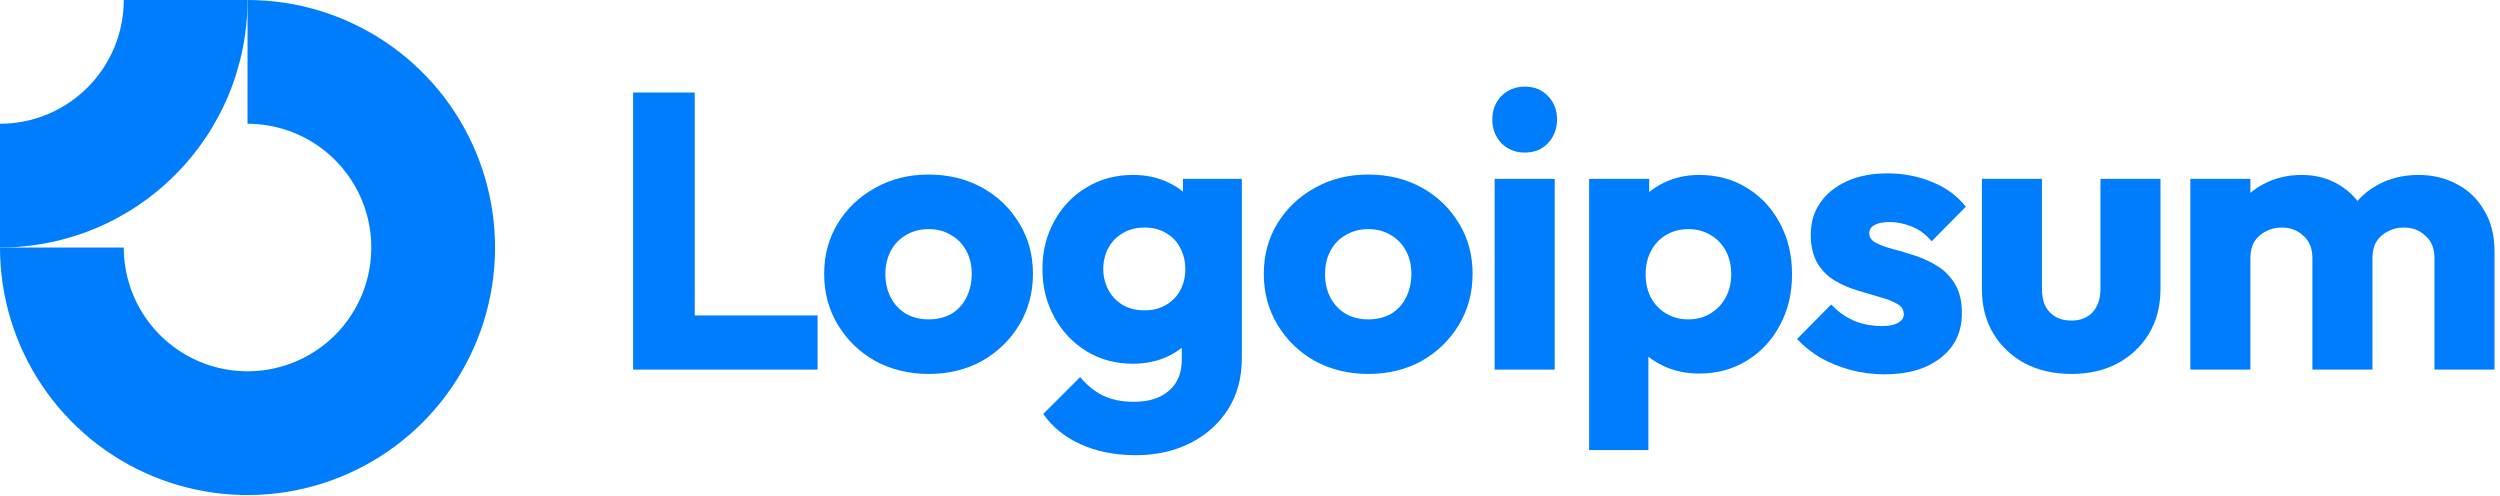
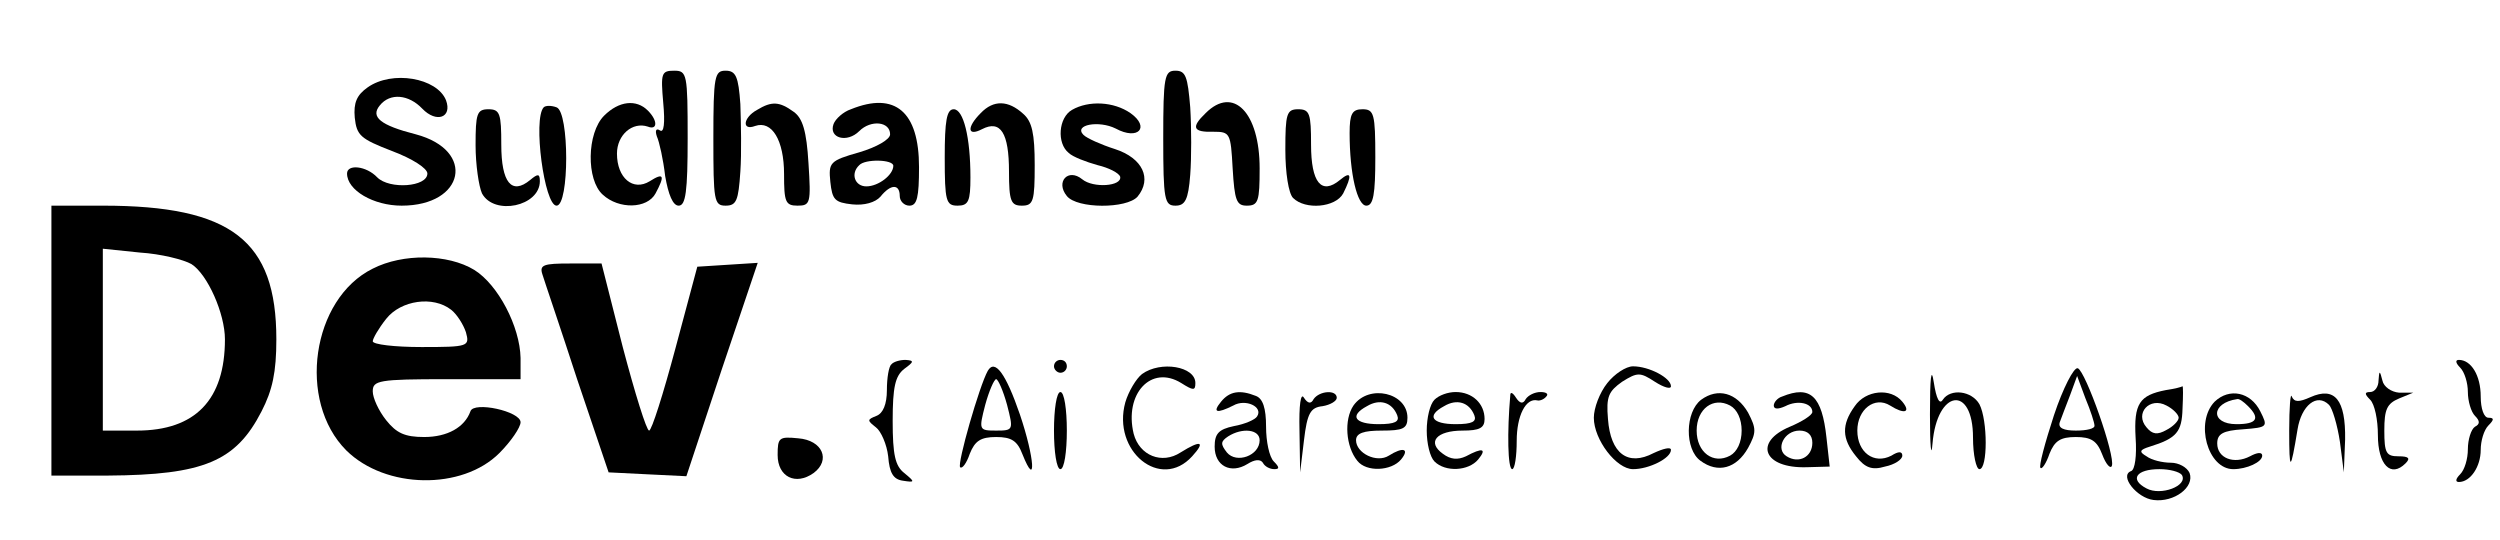
- <svg xmlns="http://www.w3.org/2000/svg" id="logo-87" width="202" height="40" viewBox="0 0 202 40" fill="none">
-   <path class="ccustom" fill-rule="evenodd" clip-rule="evenodd" d="M25.556 11.685C23.911 10.586 21.978 10 20 10V0C23.956 0 27.822 1.173 31.111 3.371C34.4 5.568 36.964 8.692 38.478 12.346C39.991 16.001 40.387 20.022 39.616 23.902C38.844 27.781 36.939 31.345 34.142 34.142C31.345 36.939 27.781 38.844 23.902 39.616C20.022 40.387 16.001 39.991 12.346 38.478C8.692 36.964 5.568 34.4 3.371 31.111C1.173 27.822 0 23.956 0 20H10C10 21.978 10.586 23.911 11.685 25.556C12.784 27.2 14.346 28.482 16.173 29.239C18 29.996 20.011 30.194 21.951 29.808C23.891 29.422 25.672 28.47 27.071 27.071C28.47 25.672 29.422 23.891 29.808 21.951C30.194 20.011 29.996 18 29.239 16.173C28.482 14.346 27.2 12.784 25.556 11.685Z" fill="#007DFC" />
-   <path class="ccustom" fill-rule="evenodd" clip-rule="evenodd" d="M10 1.47023e-06C10 1.313 9.741 2.614 9.239 3.827C8.736 5.04 8 6.142 7.071 7.071C6.142 8 5.04 8.736 3.827 9.239C2.614 9.741 1.313 10 6.15916e-06 10L5.72205e-06 20C2.626 20 5.227 19.483 7.654 18.478C10.08 17.473 12.285 15.999 14.142 14.142C15.999 12.285 17.473 10.08 18.478 7.654C19.483 5.227 20 2.626 20 -3.8147e-06L10 1.47023e-06Z" fill="#007DFC" />
-   <path class="ccustom" d="M125.619 14.453H120.767V29.865H125.619V14.453Z" fill="#007DFC" />
-   <path class="ccustom" d="M121.307 11.567C121.814 12.074 122.448 12.328 123.209 12.328C123.97 12.328 124.594 12.074 125.08 11.567C125.567 11.038 125.81 10.404 125.81 9.664C125.81 8.903 125.567 8.268 125.08 7.761C124.594 7.254 123.97 7 123.209 7C122.448 7 121.814 7.254 121.307 7.761C120.82 8.268 120.577 8.903 120.577 9.664C120.577 10.404 120.82 11.038 121.307 11.567Z" fill="#007DFC" />
-   <path class="ccustom" d="M51.156 29.865V7.476H56.135V25.488H66.061V29.865H51.156Z" fill="#007DFC" />
-   <path class="ccustom" fill-rule="evenodd" clip-rule="evenodd" d="M75.027 30.214C73.442 30.214 72.004 29.865 70.715 29.167C69.446 28.448 68.442 27.476 67.702 26.25C66.962 25.023 66.592 23.649 66.592 22.127C66.592 20.605 66.962 19.241 67.702 18.036C68.442 16.831 69.446 15.88 70.715 15.182C71.983 14.463 73.421 14.104 75.027 14.104C76.634 14.104 78.072 14.453 79.34 15.15C80.609 15.848 81.613 16.81 82.353 18.036C83.093 19.241 83.463 20.605 83.463 22.127C83.463 23.649 83.093 25.023 82.353 26.25C81.613 27.476 80.609 28.448 79.34 29.167C78.072 29.865 76.634 30.214 75.027 30.214ZM75.027 25.806C75.725 25.806 76.338 25.658 76.867 25.362C77.395 25.044 77.797 24.611 78.072 24.061C78.368 23.491 78.516 22.846 78.516 22.127C78.516 21.408 78.368 20.784 78.072 20.256C77.776 19.706 77.364 19.283 76.835 18.987C76.328 18.67 75.725 18.512 75.027 18.512C74.351 18.512 73.748 18.67 73.22 18.987C72.691 19.283 72.279 19.706 71.983 20.256C71.687 20.806 71.539 21.44 71.539 22.159C71.539 22.856 71.687 23.491 71.983 24.061C72.279 24.611 72.691 25.044 73.22 25.362C73.748 25.658 74.351 25.806 75.027 25.806Z" fill="#007DFC" />
-   <path class="ccustom" fill-rule="evenodd" clip-rule="evenodd" d="M87.306 35.89C88.595 36.482 90.086 36.778 91.777 36.778C93.426 36.778 94.896 36.45 96.185 35.795C97.475 35.14 98.49 34.231 99.23 33.068C99.969 31.905 100.34 30.531 100.34 28.945V14.453H95.583V15.488C95.229 15.19 94.827 14.94 94.378 14.738C93.553 14.336 92.612 14.135 91.555 14.135C90.139 14.135 88.881 14.474 87.781 15.15C86.682 15.806 85.815 16.715 85.181 17.877C84.547 19.019 84.23 20.309 84.23 21.746C84.23 23.163 84.547 24.453 85.181 25.615C85.815 26.778 86.682 27.698 87.781 28.374C88.881 29.051 90.139 29.389 91.555 29.389C92.591 29.389 93.532 29.188 94.378 28.787C94.787 28.592 95.157 28.363 95.487 28.099V29.072C95.487 30.15 95.139 30.985 94.441 31.577C93.764 32.169 92.824 32.465 91.619 32.465C90.646 32.465 89.811 32.296 89.113 31.958C88.437 31.62 87.824 31.123 87.274 30.467L84.293 33.448C85.033 34.505 86.037 35.319 87.306 35.89ZM94.219 24.632C93.733 24.928 93.151 25.076 92.475 25.076C91.798 25.076 91.206 24.928 90.699 24.632C90.213 24.336 89.832 23.934 89.557 23.427C89.282 22.899 89.145 22.338 89.145 21.746C89.145 21.112 89.282 20.541 89.557 20.034C89.832 19.526 90.223 19.125 90.731 18.829C91.238 18.533 91.819 18.385 92.475 18.385C93.151 18.385 93.733 18.533 94.219 18.829C94.726 19.125 95.107 19.526 95.361 20.034C95.635 20.541 95.773 21.112 95.773 21.746C95.773 22.381 95.635 22.951 95.361 23.459C95.107 23.945 94.726 24.336 94.219 24.632Z" fill="#007DFC" />
-   <path class="ccustom" fill-rule="evenodd" clip-rule="evenodd" d="M110.551 30.214C108.965 30.214 107.527 29.865 106.238 29.167C104.969 28.448 103.965 27.476 103.225 26.25C102.485 25.023 102.115 23.649 102.115 22.127C102.115 20.605 102.485 19.241 103.225 18.036C103.965 16.831 104.969 15.88 106.238 15.182C107.506 14.463 108.944 14.104 110.551 14.104C112.157 14.104 113.595 14.453 114.863 15.15C116.132 15.848 117.136 16.81 117.876 18.036C118.616 19.241 118.986 20.605 118.986 22.127C118.986 23.649 118.616 25.023 117.876 26.25C117.136 27.476 116.132 28.448 114.863 29.167C113.595 29.865 112.157 30.214 110.551 30.214ZM110.551 25.806C111.248 25.806 111.861 25.658 112.39 25.362C112.918 25.044 113.32 24.611 113.595 24.061C113.891 23.491 114.039 22.846 114.039 22.127C114.039 21.408 113.891 20.784 113.595 20.256C113.299 19.706 112.887 19.283 112.358 18.987C111.851 18.67 111.248 18.512 110.551 18.512C109.874 18.512 109.271 18.67 108.743 18.987C108.214 19.283 107.802 19.706 107.506 20.256C107.21 20.806 107.062 21.44 107.062 22.159C107.062 22.856 107.21 23.491 107.506 24.061C107.802 24.611 108.214 25.044 108.743 25.362C109.271 25.658 109.874 25.806 110.551 25.806Z" fill="#007DFC" />
-   <path class="ccustom" fill-rule="evenodd" clip-rule="evenodd" d="M137.281 30.182C136.246 30.182 135.294 29.981 134.427 29.579C133.971 29.368 133.559 29.116 133.191 28.822V36.366H128.402V14.453H133.254V15.516C133.606 15.228 133.997 14.979 134.427 14.77C135.294 14.347 136.246 14.135 137.281 14.135C138.74 14.135 140.03 14.484 141.15 15.182C142.292 15.88 143.18 16.831 143.814 18.036C144.47 19.241 144.797 20.615 144.797 22.159C144.797 23.702 144.47 25.076 143.814 26.281C143.18 27.486 142.292 28.438 141.15 29.135C140.03 29.833 138.74 30.182 137.281 30.182ZM136.394 25.806C137.091 25.806 137.694 25.647 138.201 25.33C138.73 25.013 139.142 24.579 139.438 24.03C139.734 23.48 139.882 22.856 139.882 22.159C139.882 21.44 139.734 20.806 139.438 20.256C139.142 19.706 138.73 19.283 138.201 18.987C137.694 18.67 137.102 18.512 136.425 18.512C135.749 18.512 135.146 18.67 134.618 18.987C134.11 19.283 133.709 19.706 133.413 20.256C133.117 20.806 132.969 21.44 132.969 22.159C132.969 22.856 133.106 23.48 133.381 24.03C133.677 24.579 134.089 25.013 134.618 25.33C135.146 25.647 135.738 25.806 136.394 25.806Z" fill="#007DFC" />
-   <path class="ccustom" d="M149.546 29.896C150.434 30.129 151.332 30.245 152.241 30.245C154.165 30.245 155.687 29.801 156.808 28.913C157.949 28.026 158.52 26.831 158.52 25.33C158.52 24.357 158.341 23.575 157.981 22.983C157.622 22.37 157.157 21.884 156.586 21.524C156.015 21.165 155.412 20.88 154.778 20.668C154.144 20.457 153.541 20.277 152.971 20.129C152.4 19.981 151.935 19.812 151.575 19.622C151.216 19.431 151.036 19.178 151.036 18.86C151.036 18.564 151.174 18.343 151.448 18.195C151.723 18.025 152.135 17.941 152.685 17.941C153.256 17.941 153.837 18.057 154.429 18.29C155.042 18.522 155.592 18.924 156.078 19.495L158.837 16.704C158.14 15.816 157.231 15.15 156.11 14.706C155.011 14.241 153.806 14.008 152.495 14.008C151.248 14.008 150.159 14.22 149.229 14.643C148.298 15.066 147.579 15.647 147.072 16.387C146.565 17.106 146.311 17.962 146.311 18.956C146.311 19.886 146.491 20.658 146.85 21.271C147.209 21.863 147.675 22.328 148.245 22.666C148.816 23.004 149.419 23.269 150.053 23.459C150.687 23.649 151.29 23.829 151.861 23.998C152.431 24.146 152.897 24.326 153.256 24.537C153.637 24.727 153.827 25.013 153.827 25.393C153.827 25.689 153.668 25.922 153.351 26.091C153.055 26.26 152.622 26.345 152.051 26.345C151.226 26.345 150.465 26.197 149.768 25.901C149.07 25.584 148.467 25.15 147.96 24.601L145.201 27.391C145.73 27.962 146.364 28.47 147.104 28.913C147.865 29.336 148.679 29.664 149.546 29.896Z" fill="#007DFC" />
-   <path class="ccustom" d="M167.368 30.214C165.952 30.214 164.694 29.928 163.595 29.357C162.516 28.765 161.671 27.962 161.058 26.947C160.444 25.911 160.138 24.727 160.138 23.395V14.453H164.99V23.332C164.99 23.86 165.074 24.315 165.244 24.696C165.434 25.076 165.709 25.372 166.068 25.584C166.428 25.795 166.861 25.901 167.368 25.901C168.087 25.901 168.658 25.679 169.081 25.235C169.504 24.77 169.715 24.135 169.715 23.332V14.453H174.567V23.364C174.567 24.717 174.261 25.911 173.647 26.947C173.034 27.962 172.189 28.765 171.11 29.357C170.032 29.928 168.785 30.214 167.368 30.214Z" fill="#007DFC" />
-   <path class="ccustom" d="M181.831 14.453H176.979V29.865H181.831V20.858C181.831 20.33 181.937 19.886 182.148 19.526C182.381 19.167 182.688 18.892 183.068 18.702C183.449 18.491 183.882 18.385 184.368 18.385C185.066 18.385 185.647 18.607 186.112 19.051C186.599 19.474 186.842 20.076 186.842 20.858V29.865H191.694V20.858C191.694 20.33 191.8 19.886 192.011 19.526C192.244 19.167 192.55 18.892 192.931 18.702C193.311 18.491 193.745 18.385 194.231 18.385C194.929 18.385 195.51 18.607 195.975 19.051C196.461 19.474 196.704 20.076 196.704 20.858V29.865H201.557V20.319C201.557 19.03 201.282 17.93 200.732 17.021C200.203 16.091 199.474 15.383 198.544 14.896C197.635 14.389 196.588 14.135 195.404 14.135C194.199 14.135 193.11 14.4 192.138 14.928C191.506 15.265 190.954 15.7 190.481 16.232C190.04 15.675 189.504 15.219 188.871 14.865C188.026 14.379 187.064 14.135 185.986 14.135C184.844 14.135 183.819 14.379 182.91 14.865C182.514 15.067 182.155 15.309 181.831 15.592V14.453Z" fill="#007DFC" />
+ <svg xmlns="http://www.w3.org/2000/svg" version="1.0" width="389pt" height="84pt" viewBox="0 0 389 84" preserveAspectRatio="xMidYMid meet">
+   <g transform="translate(0,84) scale(0.1,-0.1)" fill="#000000" stroke="none">
+     <path d="M1032 680 c3 -32 1 -47 -5 -43 -6 4 -8 0 -5 -9 4 -9 10 -36 13 -62 5 -29 12 -46 21 -46 11 0 14 22 14 105 0 100 -1 105 -21 105 -20 0 -21 -4 -17 -50z" />
+     <path d="M1110 625 c0 -97 1 -105 19 -105 17 0 20 8 23 53 2 28 1 76 0 105 -3 43 -7 52 -23 52 -17 0 -19 -8 -19 -105z" />
+     <path d="M1810 625 c0 -96 2 -105 19 -105 15 0 20 9 23 48 2 26 2 73 0 105 -4 48 -7 57 -23 57 -17 0 -19 -9 -19 -105z" />
+     <path d="M572 704 c-17 -12 -22 -24 -20 -47 3 -28 9 -33 58 -52 32 -12 55 -27 55 -35 0 -21 -59 -25 -78 -6 -17 18 -47 21 -47 6 0 -26 41 -50 85 -50 98 0 116 86 22 111 -55 14 -71 27 -56 45 16 20 45 17 66 -5 22 -23 47 -14 37 13 -14 35 -84 47 -122 20z" />
+     <path d="M846 673 c-17 -18 1 -153 20 -153 20 0 20 146 0 153 -8 3 -17 3 -20 0z" />
+     <path d="M940 660 c-27 -27 -28 -100 -2 -123 25 -23 69 -22 82 2 15 28 13 33 -9 19 -26 -16 -51 5 -51 43 0 29 24 50 48 42 15 -6 16 9 0 25 -18 18 -45 15 -68 -8z" />
+     <path d="M1178 669 c-22 -12 -24 -33 -3 -25 26 9 45 -22 45 -75 0 -43 2 -49 21 -49 20 0 21 4 17 66 -3 50 -9 70 -23 80 -22 16 -34 17 -57 3z" />
+     <path d="M1324 670 c-12 -4 -24 -15 -27 -23 -8 -22 21 -30 40 -11 18 18 48 15 48 -5 0 -8 -21 -20 -48 -28 -46 -13 -48 -16 -45 -46 3 -28 7 -32 34 -35 19 -2 36 3 44 12 16 20 30 20 30 1 0 -8 7 -15 15 -15 12 0 15 13 15 60 0 86 -37 118 -106 90z m66 -88 c0 -14 -23 -32 -42 -32 -18 0 -25 20 -11 33 9 10 53 9 53 -1z" />
+     <path d="M1526 664 c-22 -22 -21 -37 2 -25 29 15 42 -6 42 -66 0 -46 3 -53 20 -53 18 0 20 7 20 63 0 49 -4 68 -18 80 -23 21 -46 22 -66 1z" />
+     <path d="M1668 669 c-21 -12 -24 -52 -5 -67 6 -6 27 -14 45 -19 17 -4 33 -12 35 -18 3 -15 -42 -18 -59 -4 -22 18 -42 -4 -24 -26 16 -20 93 -20 110 -1 23 28 8 60 -35 74 -22 7 -44 17 -49 22 -16 16 24 23 50 10 35 -19 54 2 23 24 -26 18 -65 20 -91 5z" />
+     <path d="M1876 664 c-23 -22 -20 -30 12 -29 26 0 27 -2 30 -57 3 -50 6 -58 22 -58 18 0 20 7 20 58 0 87 -41 129 -84 86z" />
+     <path d="M740 614 c0 -30 5 -64 10 -75 19 -35 90 -20 90 19 0 12 -3 12 -15 2 -29 -24 -45 -4 -45 55 0 48 -2 55 -20 55 -18 0 -20 -7 -20 -56z" />
+     <path d="M1470 595 c0 -68 2 -75 20 -75 17 0 20 7 20 44 0 63 -11 106 -26 106 -11 0 -14 -18 -14 -75z" />
+     <path d="M2000 607 c0 -36 5 -68 12 -75 19 -19 66 -15 78 7 14 28 13 36 -5 21 -29 -24 -45 -4 -45 55 0 48 -2 55 -20 55 -18 0 -20 -7 -20 -63z" />
+     <path d="M2100 633 c0 -64 12 -113 26 -113 11 0 14 18 14 75 0 68 -2 75 -20 75 -16 0 -20 -7 -20 -37z" />
+     <path d="M80 310 l0 -210 88 0 c149 1 199 22 239 100 17 33 23 61 23 112 0 154 -70 208 -270 208 l-80 0 0 -210z m218 119 c25 -16 52 -77 52 -117 0 -94 -46 -142 -137 -142 l-53 0 0 141 0 142 58 -6 c32 -2 68 -11 80 -18z" />
+     <path d="M580 422 c-95 -47 -118 -206 -41 -283 61 -60 180 -62 238 -4 18 18 33 40 33 48 0 17 -73 33 -78 17 -9 -25 -36 -40 -72 -40 -30 0 -43 6 -59 26 -12 15 -21 35 -21 45 0 17 9 19 115 19 l115 0 0 33 c-1 49 -35 114 -72 137 -41 25 -111 26 -158 2z m122 -64 c9 -7 19 -23 23 -35 6 -22 4 -23 -69 -23 -42 0 -76 4 -76 9 0 4 9 20 21 35 23 29 73 36 101 14z" />
+     <path d="M844 413 c3 -10 28 -83 54 -163 l49 -145 60 -3 61 -3 55 166 56 166 -47 -3 -47 -3 -34 -127 c-19 -71 -37 -128 -41 -128 -4 0 -22 58 -41 130 l-33 130 -49 0 c-41 0 -48 -2 -43 -17z" />
+     <path d="M1387 273 c-4 -3 -7 -21 -7 -40 0 -22 -6 -36 -16 -40 -15 -6 -15 -7 -1 -18 8 -6 17 -27 19 -45 2 -26 8 -36 23 -38 19 -3 19 -2 2 12 -14 11 -18 28 -18 81 0 53 4 70 18 81 15 11 16 13 2 14 -9 0 -19 -3 -22 -7z" />
+     <path d="M1640 270 c0 -5 5 -10 10 -10 6 0 10 5 10 10 0 6 -4 10 -10 10 -5 0 -10 -4 -10 -10z" />
+     <path d="M3003 195 c0 -49 2 -70 4 -45 7 84 63 92 63 9 0 -27 5 -49 10 -49 13 0 13 76 0 101 -12 21 -45 25 -57 7 -5 -8 -10 1 -14 27 -4 26 -6 7 -6 -50z" />
+     <path d="M3828 268 c7 -7 12 -24 12 -38 0 -14 5 -31 11 -37 8 -8 8 -13 0 -17 -6 -4 -11 -20 -11 -35 0 -15 -5 -32 -12 -39 -7 -7 -8 -12 -2 -12 18 0 34 24 34 50 0 14 5 31 12 38 9 9 9 12 0 12 -7 0 -12 14 -12 33 0 33 -15 57 -34 57 -6 0 -5 -5 2 -12z" />
+     <path d="M1537 263 c-13 -23 -48 -145 -43 -150 3 -3 10 6 15 21 8 20 17 26 41 26 24 0 33 -6 41 -27 22 -55 19 -6 -4 62 -22 64 -39 87 -50 68z m30 -53 c10 -39 10 -40 -17 -40 -27 0 -27 1 -17 40 6 22 14 40 17 40 3 0 11 -18 17 -40z" />
+     <path d="M1777 258 c-9 -7 -21 -27 -26 -44 -21 -76 55 -138 104 -84 21 23 14 26 -18 6 -29 -19 -64 -5 -73 29 -15 62 27 108 74 79 19 -12 22 -12 22 0 0 26 -54 35 -83 14z" />
+     <path d="M2501 244 c-12 -15 -21 -39 -21 -54 0 -34 35 -80 61 -80 25 0 59 17 59 30 0 5 -12 2 -27 -5 -40 -21 -67 -1 -71 53 -3 35 1 43 22 58 24 15 28 15 51 0 14 -9 25 -12 25 -7 0 13 -34 31 -59 31 -11 0 -29 -12 -40 -26z" />
+     <path d="M3196 194 c-14 -43 -24 -80 -21 -82 2 -3 9 7 14 22 8 20 17 26 41 26 24 0 33 -6 41 -27 6 -16 13 -23 15 -18 6 15 -41 148 -53 152 -6 2 -23 -31 -37 -73z m63 -16 c1 -5 -12 -8 -29 -8 -19 0 -28 4 -25 13 2 6 10 26 16 42 l11 30 13 -35 c8 -19 14 -38 14 -42z" />
+     <path d="M3701 248 c0 -10 -6 -18 -13 -18 -9 0 -9 -3 0 -12 7 -7 12 -31 12 -55 0 -46 20 -67 43 -44 8 8 5 11 -11 11 -19 0 -22 5 -22 40 0 33 4 42 23 50 l22 9 -22 0 c-12 1 -24 9 -26 19 -4 16 -5 16 -6 0z" />
+     <path d="M3370 233 c-41 -8 -50 -21 -47 -74 2 -28 -1 -50 -7 -52 -19 -7 9 -42 35 -45 32 -4 64 20 56 42 -4 9 -17 16 -29 16 -13 0 -30 4 -38 10 -12 7 -11 10 5 15 42 13 50 23 51 59 1 20 1 35 0 35 -1 -1 -12 -4 -26 -6z m20 -43 c0 -5 -9 -14 -19 -19 -14 -8 -22 -7 -31 4 -19 22 5 48 31 34 10 -5 19 -14 19 -19z m5 -89 c10 -17 -33 -33 -55 -21 -27 14 -16 30 20 30 16 0 31 -4 35 -9z" />
+     <path d="M1640 170 c0 -33 4 -60 10 -60 6 0 10 27 10 60 0 33 -4 60 -10 60 -6 0 -10 -27 -10 -60z" />
+     <path d="M1900 215 c-14 -17 -7 -19 19 -6 19 11 47 -2 37 -17 -3 -5 -19 -12 -36 -15 -24 -5 -30 -12 -30 -32 0 -30 25 -43 51 -27 11 7 20 8 24 2 3 -6 11 -10 18 -10 8 0 8 3 -1 12 -7 7 -12 31 -12 54 0 29 -5 44 -16 48 -25 10 -41 7 -54 -9z m60 -60 c0 -24 -36 -37 -51 -19 -10 13 -10 17 2 25 22 14 49 11 49 -6z" />
+     <path d="M2022 170 l1 -65 6 50 c5 42 10 51 29 53 12 2 22 8 22 13 0 13 -27 11 -36 -2 -4 -8 -9 -7 -15 2 -5 9 -8 -11 -7 -51z" />
+     <path d="M2106 209 c-15 -22 -12 -64 6 -86 14 -18 53 -16 68 2 14 17 3 20 -19 6 -19 -12 -51 4 -51 24 0 11 12 15 40 15 33 0 40 3 40 20 0 39 -60 53 -84 19z m68 -15 c4 -10 -3 -14 -29 -14 -37 0 -46 13 -18 28 20 12 39 6 47 -14z" />
+     <path d="M2232 218 c-7 -7 -12 -28 -12 -48 0 -20 5 -41 12 -48 17 -17 53 -15 68 3 14 17 7 19 -19 5 -13 -6 -24 -5 -36 4 -25 18 -10 36 31 36 26 0 34 4 34 18 0 24 -19 42 -45 42 -12 0 -26 -5 -33 -12z m62 -24 c4 -10 -3 -14 -29 -14 -37 0 -46 13 -18 28 20 12 39 6 47 -14z" />
+     <path d="M2350 225 c-5 -57 -4 -115 3 -115 4 0 7 20 7 44 0 39 14 67 32 63 3 -1 10 1 14 6 4 4 0 7 -9 7 -9 0 -19 -5 -23 -11 -4 -8 -9 -7 -15 2 -5 8 -9 10 -9 4z" />
+     <path d="M2647 218 c-25 -19 -26 -77 -1 -95 27 -20 56 -12 74 20 13 24 13 30 0 55 -18 31 -47 39 -73 20z m63 -48 c0 -18 -7 -33 -18 -39 -26 -14 -52 5 -52 39 0 34 26 53 52 39 11 -6 18 -21 18 -39z" />
+     <path d="M2773 223 c-7 -2 -13 -9 -13 -14 0 -6 7 -6 18 -1 19 10 42 5 42 -9 0 -5 -16 -15 -35 -23 -57 -24 -41 -65 26 -63 l36 1 -5 45 c-7 65 -25 82 -69 64z m47 -72 c0 -22 -21 -33 -40 -21 -18 11 -4 40 20 40 13 0 20 -7 20 -19z" />
+     <path d="M2886 208 c-21 -29 -20 -51 2 -78 14 -18 25 -22 45 -16 15 3 27 11 27 17 0 7 -6 7 -17 0 -27 -14 -53 5 -53 39 0 33 27 54 51 39 22 -14 33 -11 19 6 -18 22 -57 18 -74 -7z" />
+     <path d="M3446 215 c-31 -32 -11 -105 29 -105 21 0 45 11 45 21 0 6 -8 5 -19 -1 -25 -13 -51 -3 -51 20 0 15 9 20 40 22 39 3 39 4 27 28 -15 30 -48 37 -71 15z m52 -7 c19 -19 14 -28 -18 -28 -41 0 -40 33 1 39 3 1 10 -4 17 -11z" />
+     <path d="M3562 170 c0 -65 2 -65 13 2 6 37 30 57 49 38 5 -5 13 -31 17 -58 l6 -47 2 51 c1 62 -16 83 -54 66 -18 -8 -25 -8 -29 1 -2 7 -4 -17 -4 -53z" />
+     <path d="M1210 132 c0 -34 28 -48 56 -28 27 20 14 51 -24 54 -30 3 -32 1 -32 -26z" />
+   </g>
</svg>
